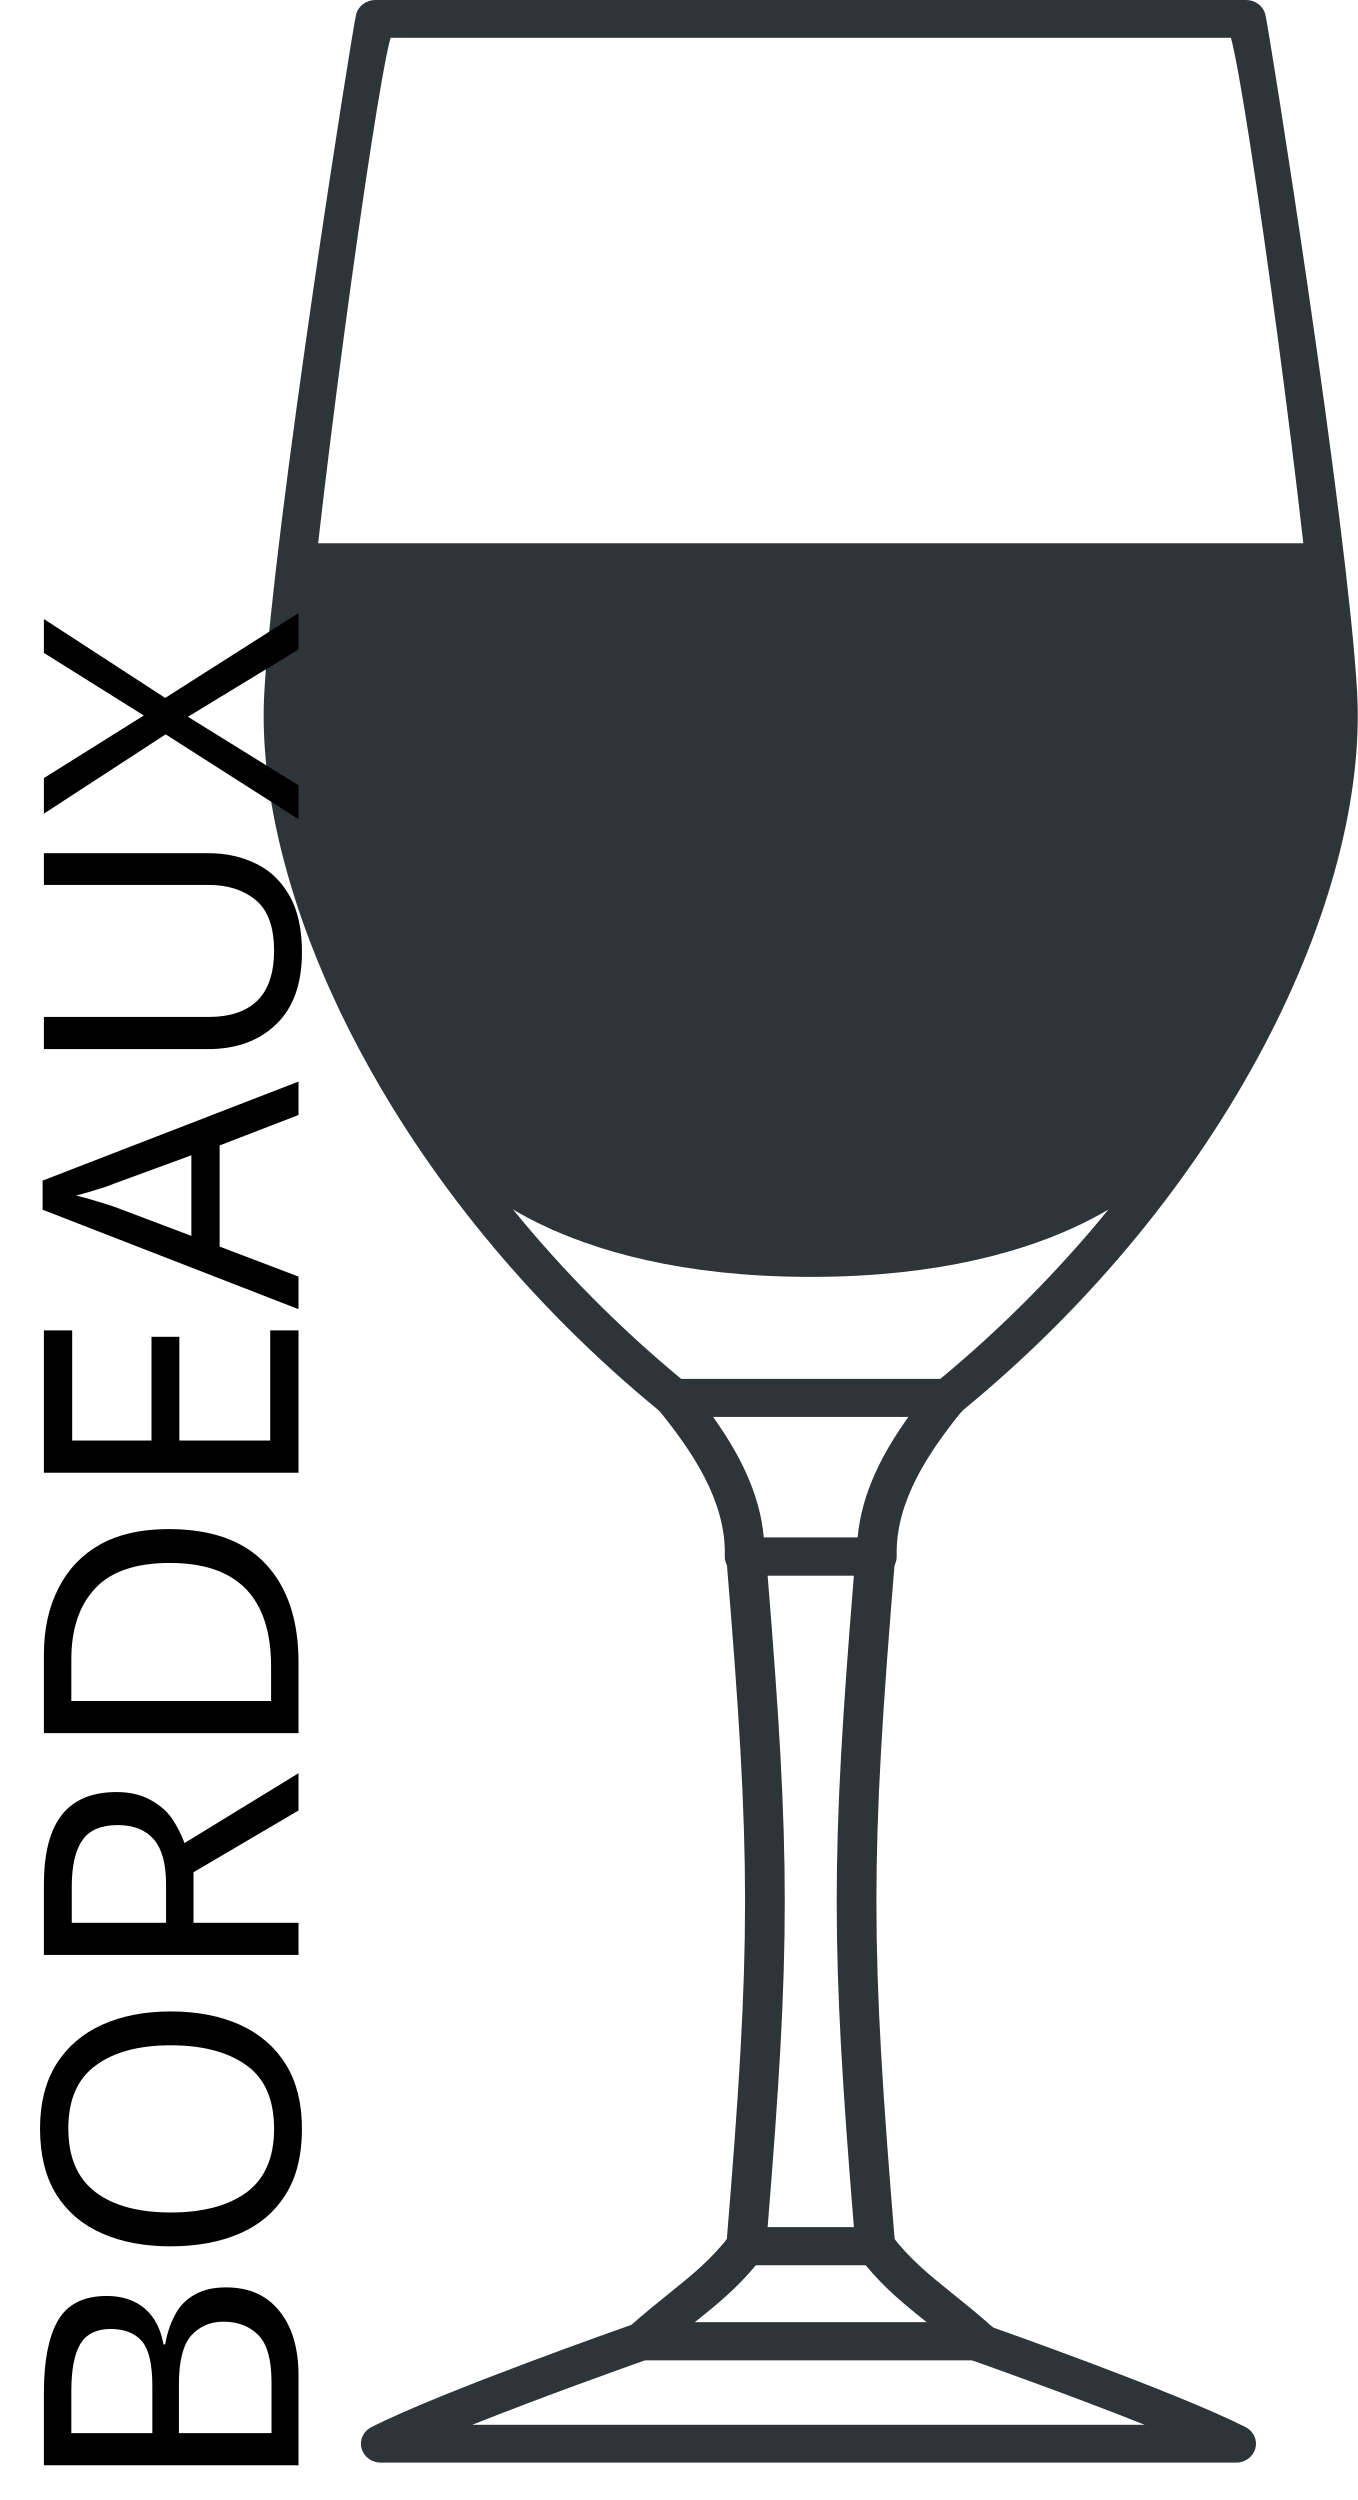
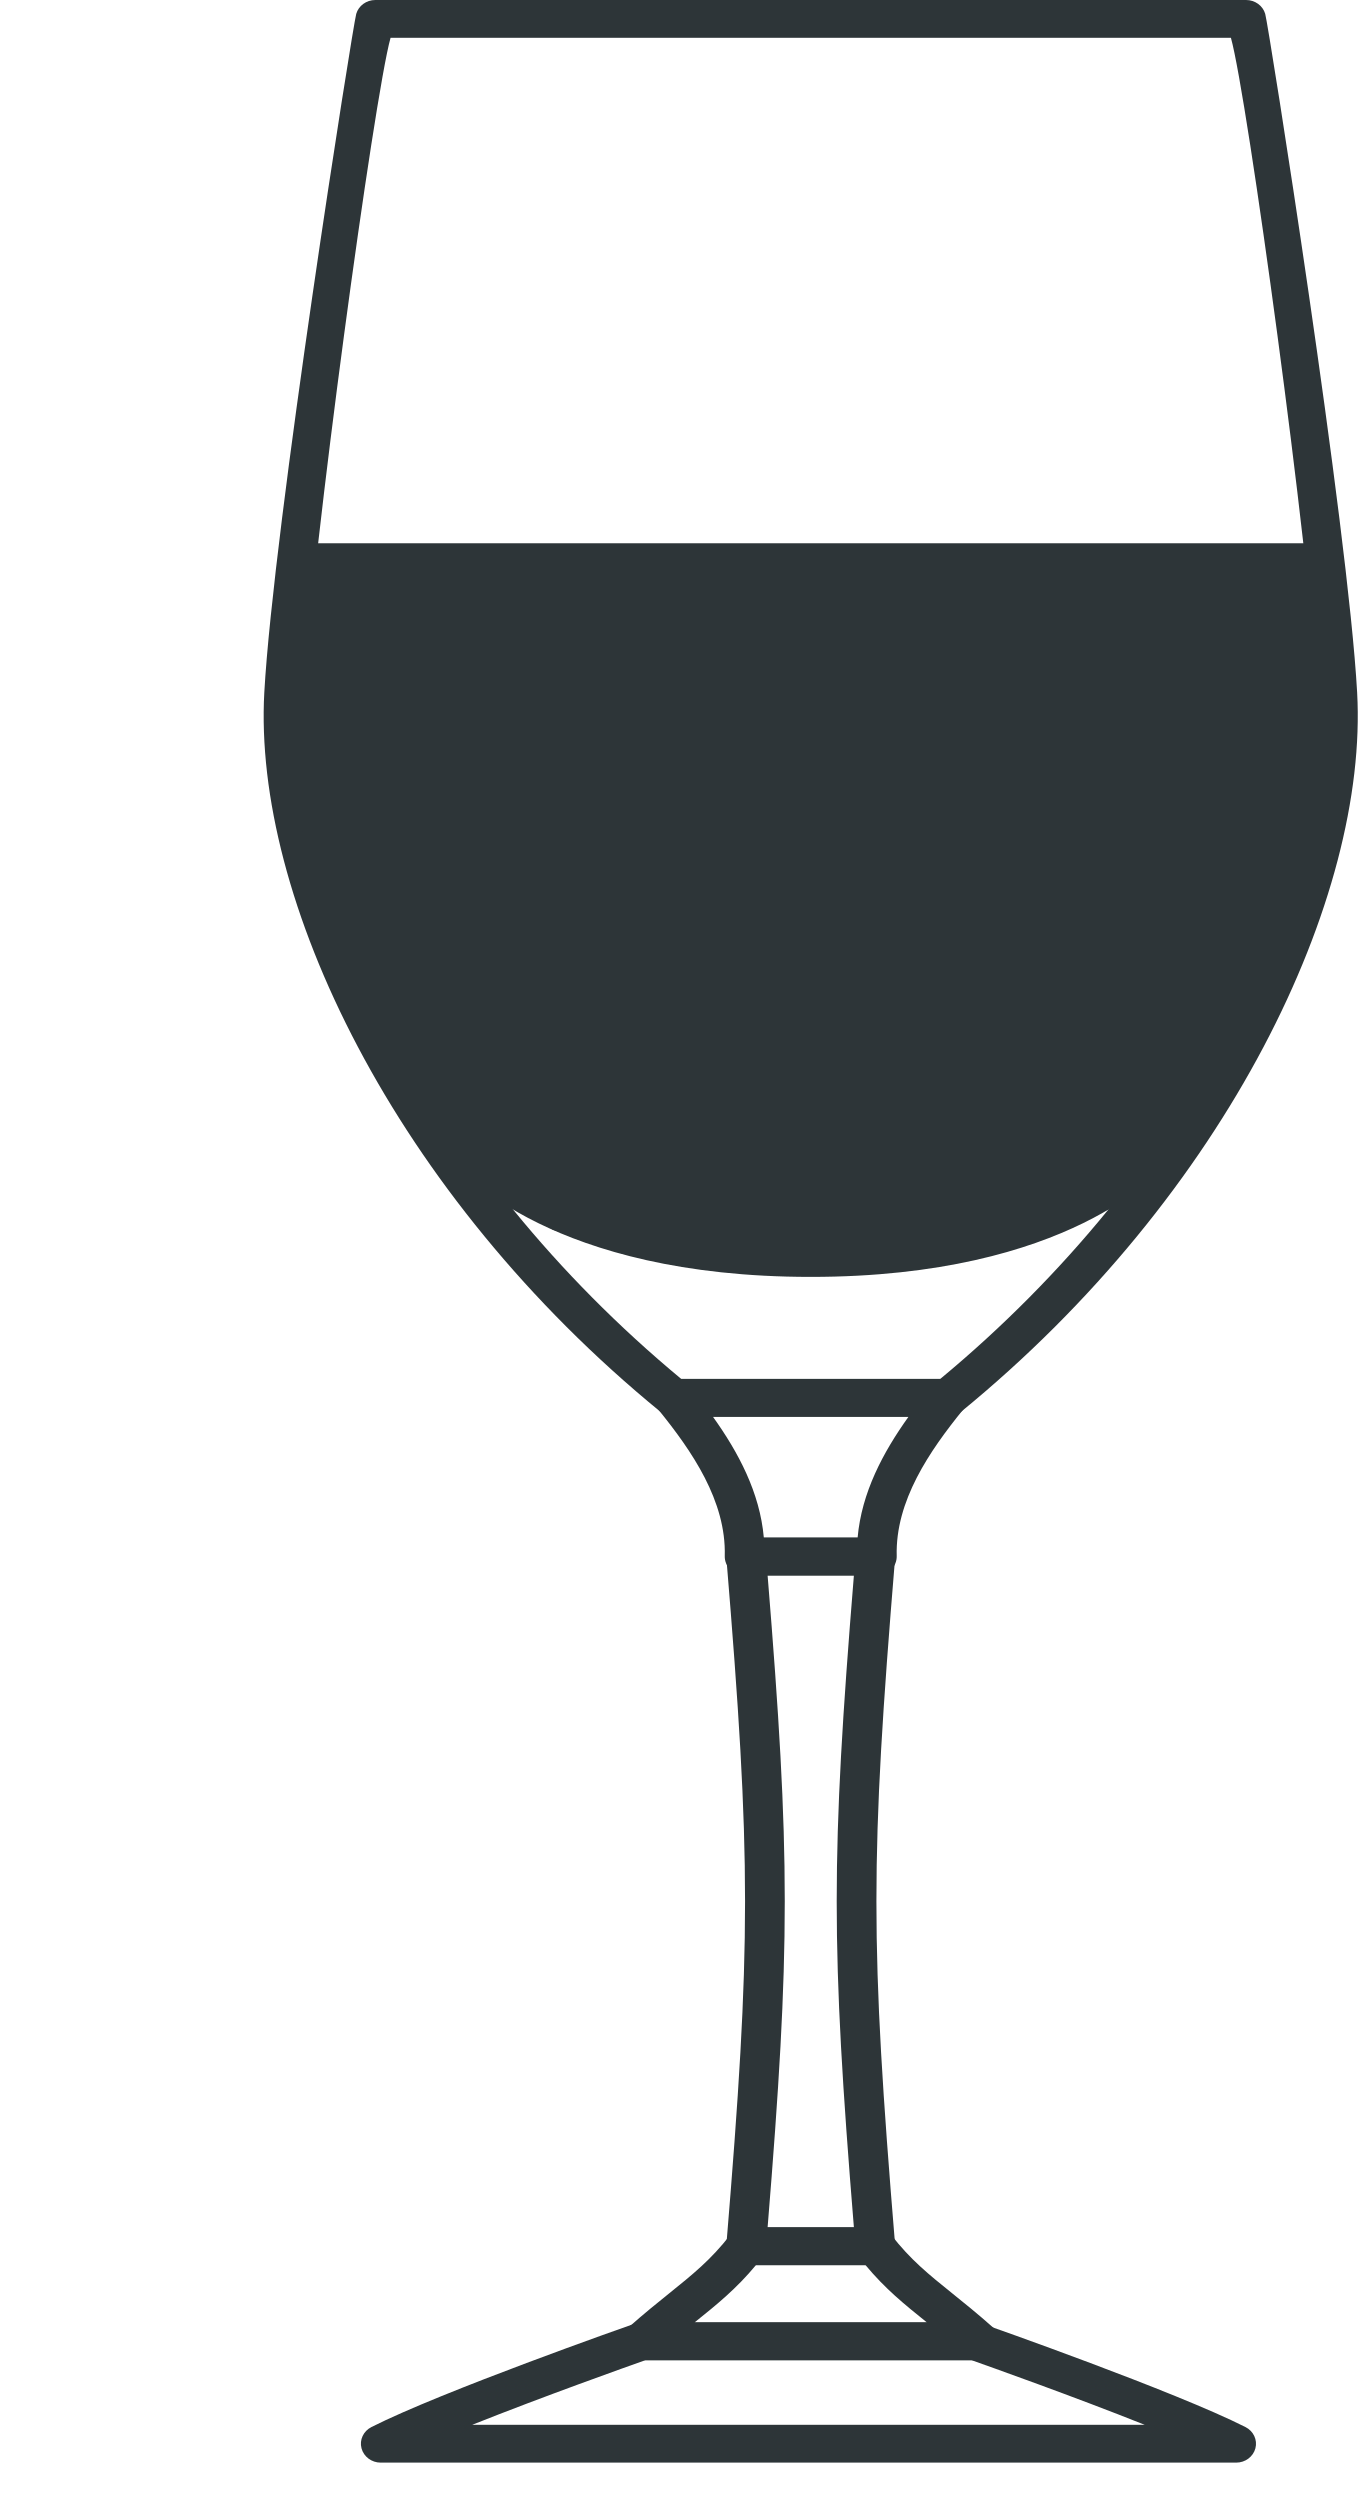
<svg xmlns="http://www.w3.org/2000/svg" version="1.1" id="XMLID_1_" x="0px" y="0px" viewBox="0 0 49.492 91.127" enable-background="new 0 0 49.492 91.127" xml:space="preserve">
  <g id="serve-bordeaux">
    <g>
      <g>
        <g>
          <path fill="#2D3538" d="M31.963,57.426h-4.822c-0.195,0-0.382-0.075-0.518-0.209      c-0.136-0.133-0.21-0.313-0.205-0.499c0.056-2.006-1.195-3.827-2.427-5.344      c-0.169-0.207-0.199-0.488-0.077-0.725c0.122-0.236,0.373-0.386,0.649-0.386h9.978      c0.276,0,0.527,0.149,0.649,0.386c0.121,0.236,0.091,0.517-0.077,0.725c-1.231,1.516-2.482,3.337-2.427,5.344      c0.005,0.186-0.069,0.366-0.205,0.499C32.345,57.351,32.158,57.426,31.963,57.426z M27.842,56.048h3.419      c0.144-1.644,0.93-3.114,1.855-4.406h-7.129C26.912,52.935,27.698,54.404,27.842,56.048z" />
        </g>
        <g>
          <path fill="#2D3538" d="M31.906,82.565h-4.708c-0.202,0-0.394-0.08-0.531-0.221      c-0.137-0.141-0.205-0.33-0.19-0.521c0.908-10.995,0.908-14.036,0-25.031      c-0.015-0.191,0.053-0.38,0.19-0.521c0.137-0.141,0.329-0.221,0.531-0.221h4.708      c0.202,0,0.394,0.08,0.531,0.221c0.137,0.141,0.206,0.33,0.19,0.521c-0.908,10.995-0.908,14.036,0,25.031      c0.016,0.191-0.053,0.38-0.19,0.521C32.3,82.485,32.108,82.565,31.906,82.565z M27.98,81.187h3.145      c-0.835-10.246-0.835-13.514,0-23.76h-3.145C28.814,67.673,28.814,70.941,27.98,81.187z" />
        </g>
        <g>
          <path fill="#2D3538" d="M34.541,51.642h-9.978c-0.173,0-0.34-0.059-0.471-0.166      c-9.763-7.975-14.87-18.78-14.458-26.233C9.967,19.216,12.862,0.929,12.985,0.505C13.072,0.207,13.357,0,13.682,0      h31.739c0.325,0,0.61,0.207,0.697,0.505c0.123,0.424,3.018,18.711,3.351,24.739      c0.412,7.452-4.695,18.257-14.458,26.233C34.88,51.584,34.714,51.642,34.541,51.642z M24.832,50.264h9.44      c9.206-7.633,14.144-17.875,13.754-24.948C47.742,20.192,45.466,3.514,44.868,1.378H14.236      c-0.598,2.136-2.874,18.814-3.158,23.939C10.688,32.39,15.626,42.631,24.832,50.264z" />
        </g>
        <g>
          <path fill="#2D3538" d="M35.705,86.031H23.399c-0.297,0-0.564-0.173-0.672-0.437      c-0.109-0.263-0.038-0.563,0.179-0.756c0.559-0.497,1.054-0.896,1.491-1.247      c0.849-0.684,1.52-1.223,2.22-2.125c0.136-0.176,0.352-0.279,0.581-0.279h4.708      c0.229,0,0.445,0.104,0.581,0.279c0.699,0.902,1.37,1.442,2.22,2.126c0.437,0.351,0.932,0.75,1.491,1.247      c0.217,0.193,0.288,0.493,0.179,0.756C36.269,85.858,36.002,86.031,35.705,86.031z M25.318,84.653h8.467      c-0.004-0.003-0.007-0.006-0.011-0.009c-0.802-0.645-1.505-1.211-2.225-2.079h-3.994      c-0.72,0.868-1.423,1.434-2.225,2.079C25.326,84.647,25.322,84.65,25.318,84.653z" />
        </g>
        <g>
          <path fill="#2D3538" d="M45.059,89.765H13.879c-0.332,0-0.621-0.215-0.702-0.523      c-0.081-0.307,0.069-0.626,0.362-0.774c2.568-1.299,9.318-3.672,9.604-3.772      c0.08-0.028,0.165-0.042,0.25-0.042h12.151c0.085,0,0.17,0.014,0.25,0.042      c0.286,0.1,7.036,2.473,9.604,3.772c0.293,0.148,0.443,0.468,0.363,0.774      C45.68,89.55,45.391,89.765,45.059,89.765z M17.21,88.387h24.518c-2.603-1.038-5.672-2.129-6.313-2.356H23.523      C22.882,86.258,19.813,87.349,17.21,88.387z" />
        </g>
        <g>
          <path fill="#2D3538" d="M29.552,46.544c-9.461,0-12.746-3.884-12.881-4.049c-0.122-0.15-0.094-0.365,0.062-0.482      c0.157-0.119,0.385-0.091,0.507,0.058c0.031,0.038,3.238,3.785,12.312,3.785c9.074,0,12.28-3.747,12.312-3.785      c0.122-0.149,0.35-0.177,0.507-0.058c0.157,0.117,0.185,0.332,0.062,0.482      C42.298,42.659,39.013,46.544,29.552,46.544z" />
        </g>
      </g>
      <polygon fill="#2D3538" points="10.906,19.803 48.257,19.803 48.724,23.755 48.724,28.581 46.67,35.491     44.896,39.039 42.433,42.494 40.401,44.089 36.428,45.389 31.449,46.221 28.275,46.221 23.84,45.777     20.16,44.833 17.443,42.774 15.295,40.879 11.934,33.997 10.44,27.888   " />
    </g>
-     <text transform="matrix(6.123234e-17 -1 1 6.123234e-17 10.8812 91.127)" font-family="'MyriadPro-BoldCond'" font-size="13px">BORDEAUX</text>
+     <text transform="matrix(0 -1 1 0 10.8812 91.127)" display="none" font-family="'MyriadPro-BoldCond'" font-size="13px">BORDEAUX</text>
  </g>
</svg>
